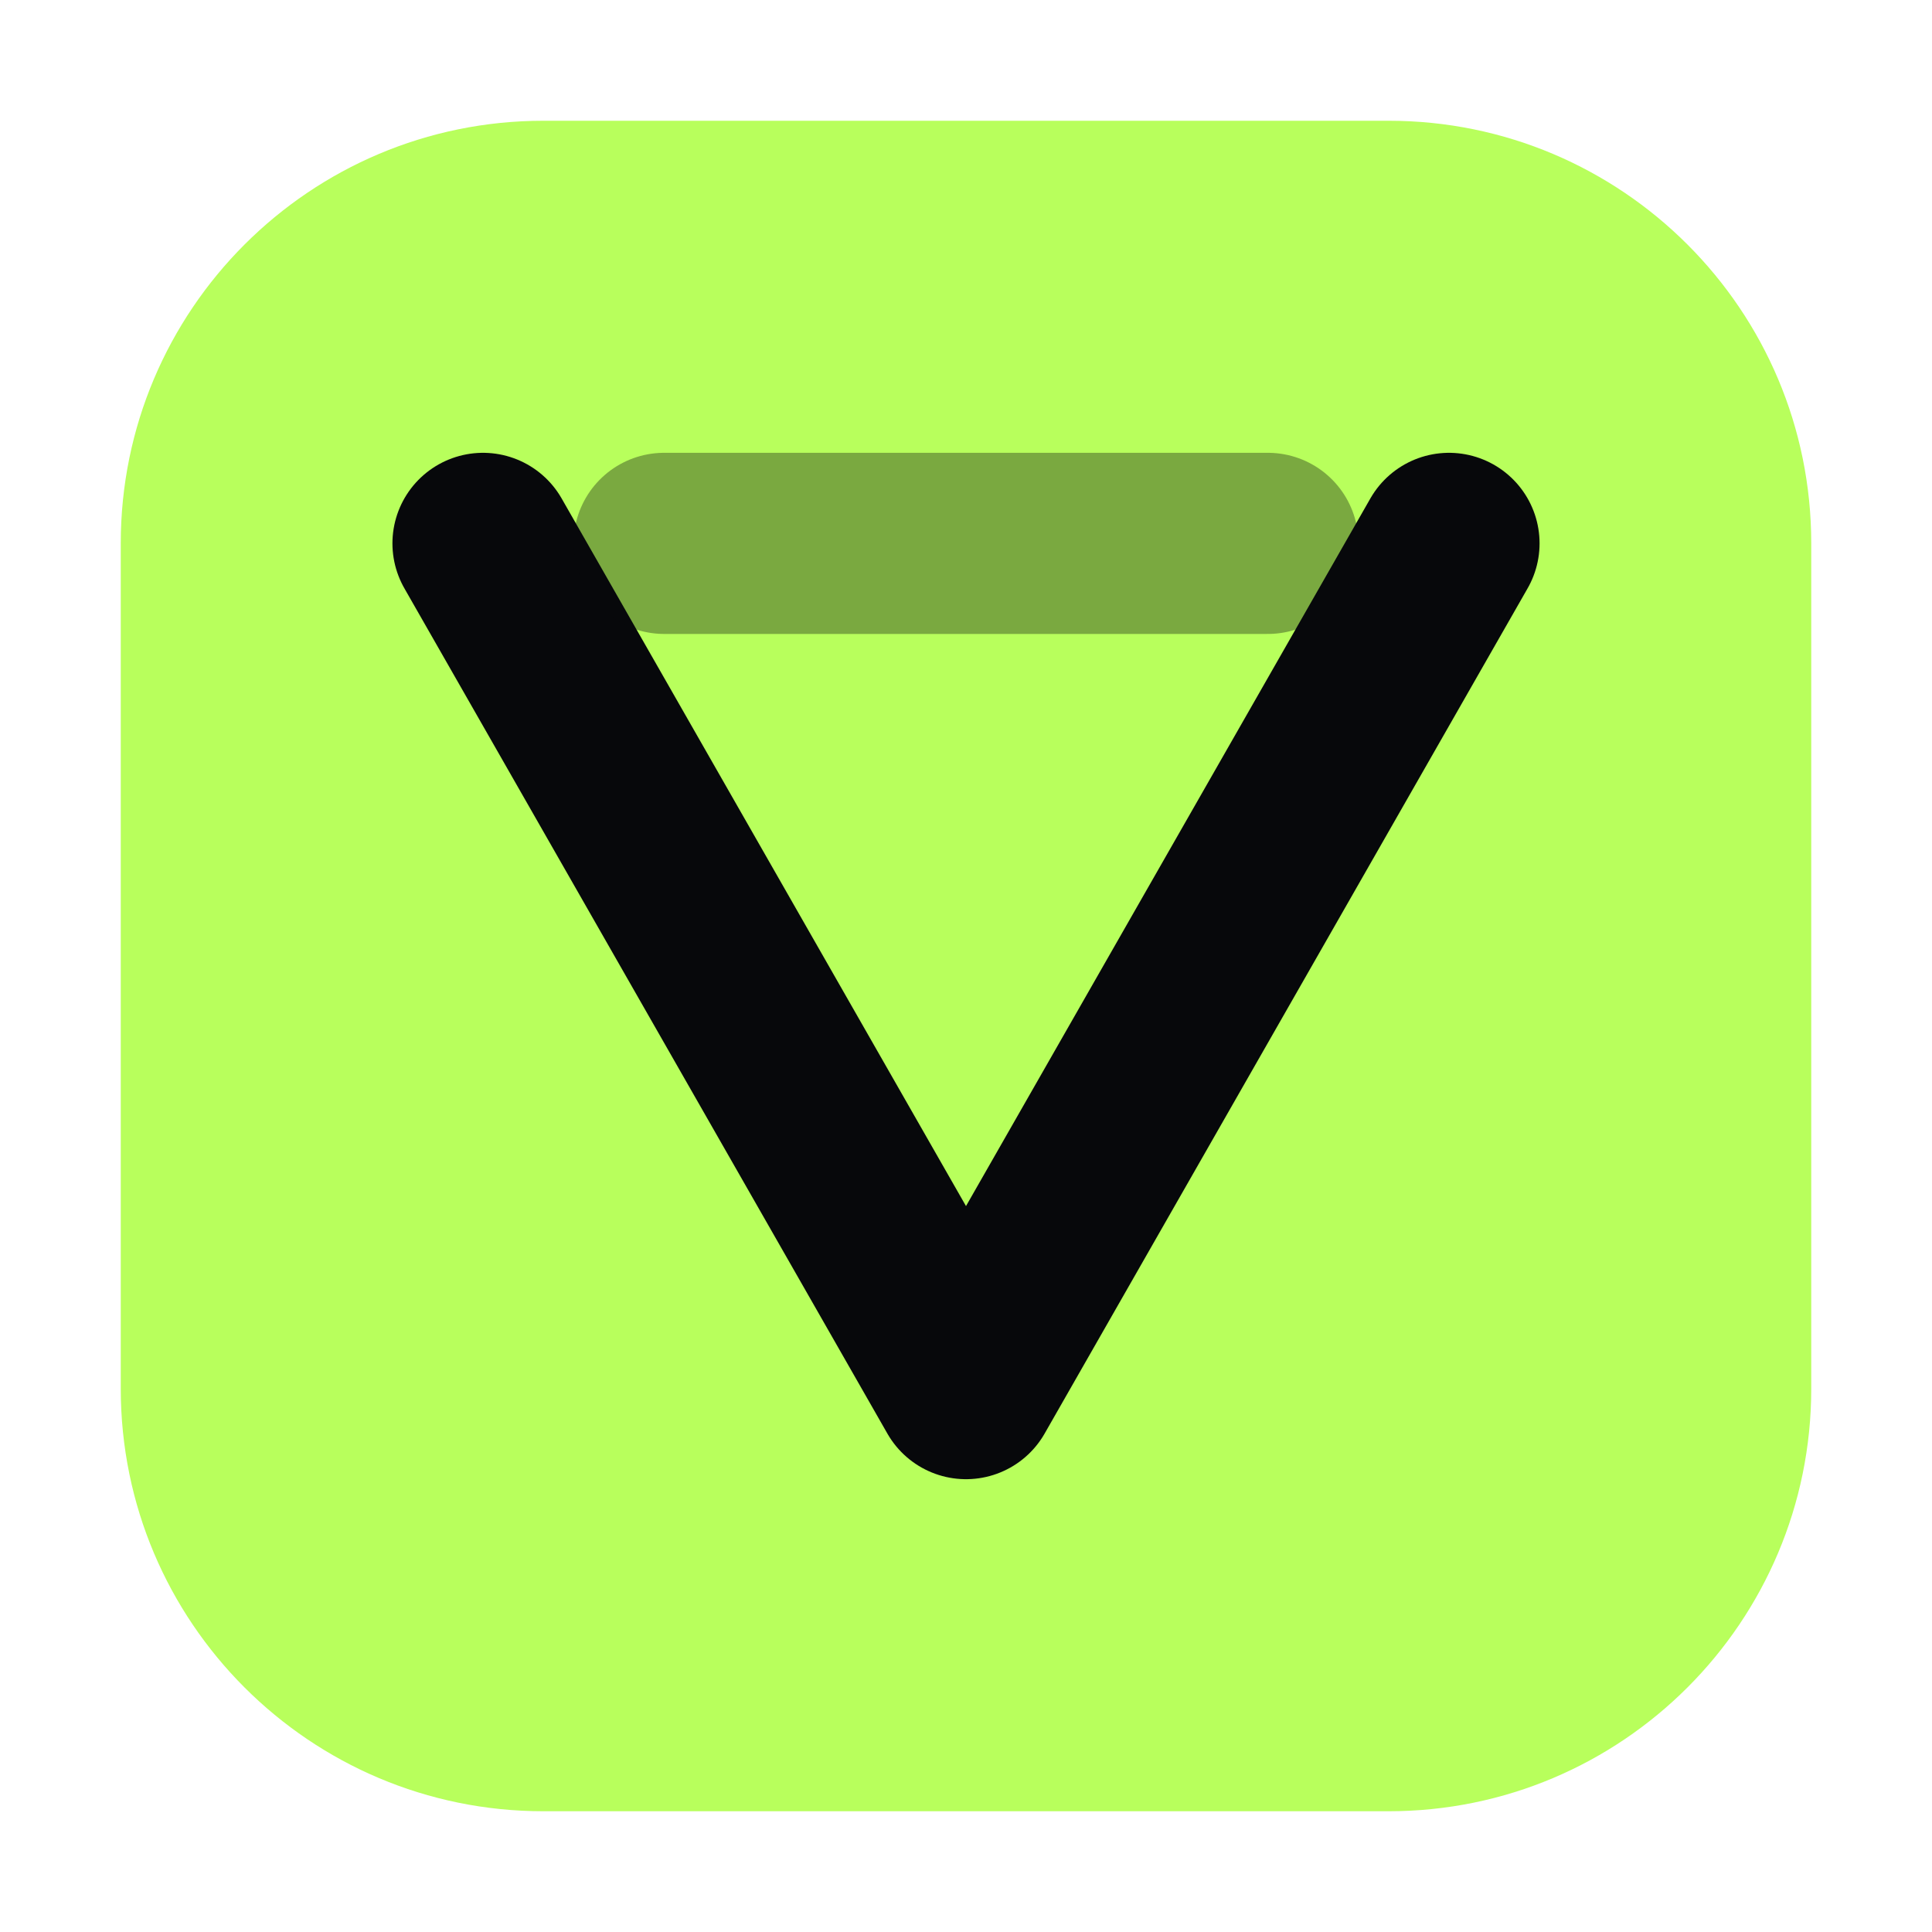
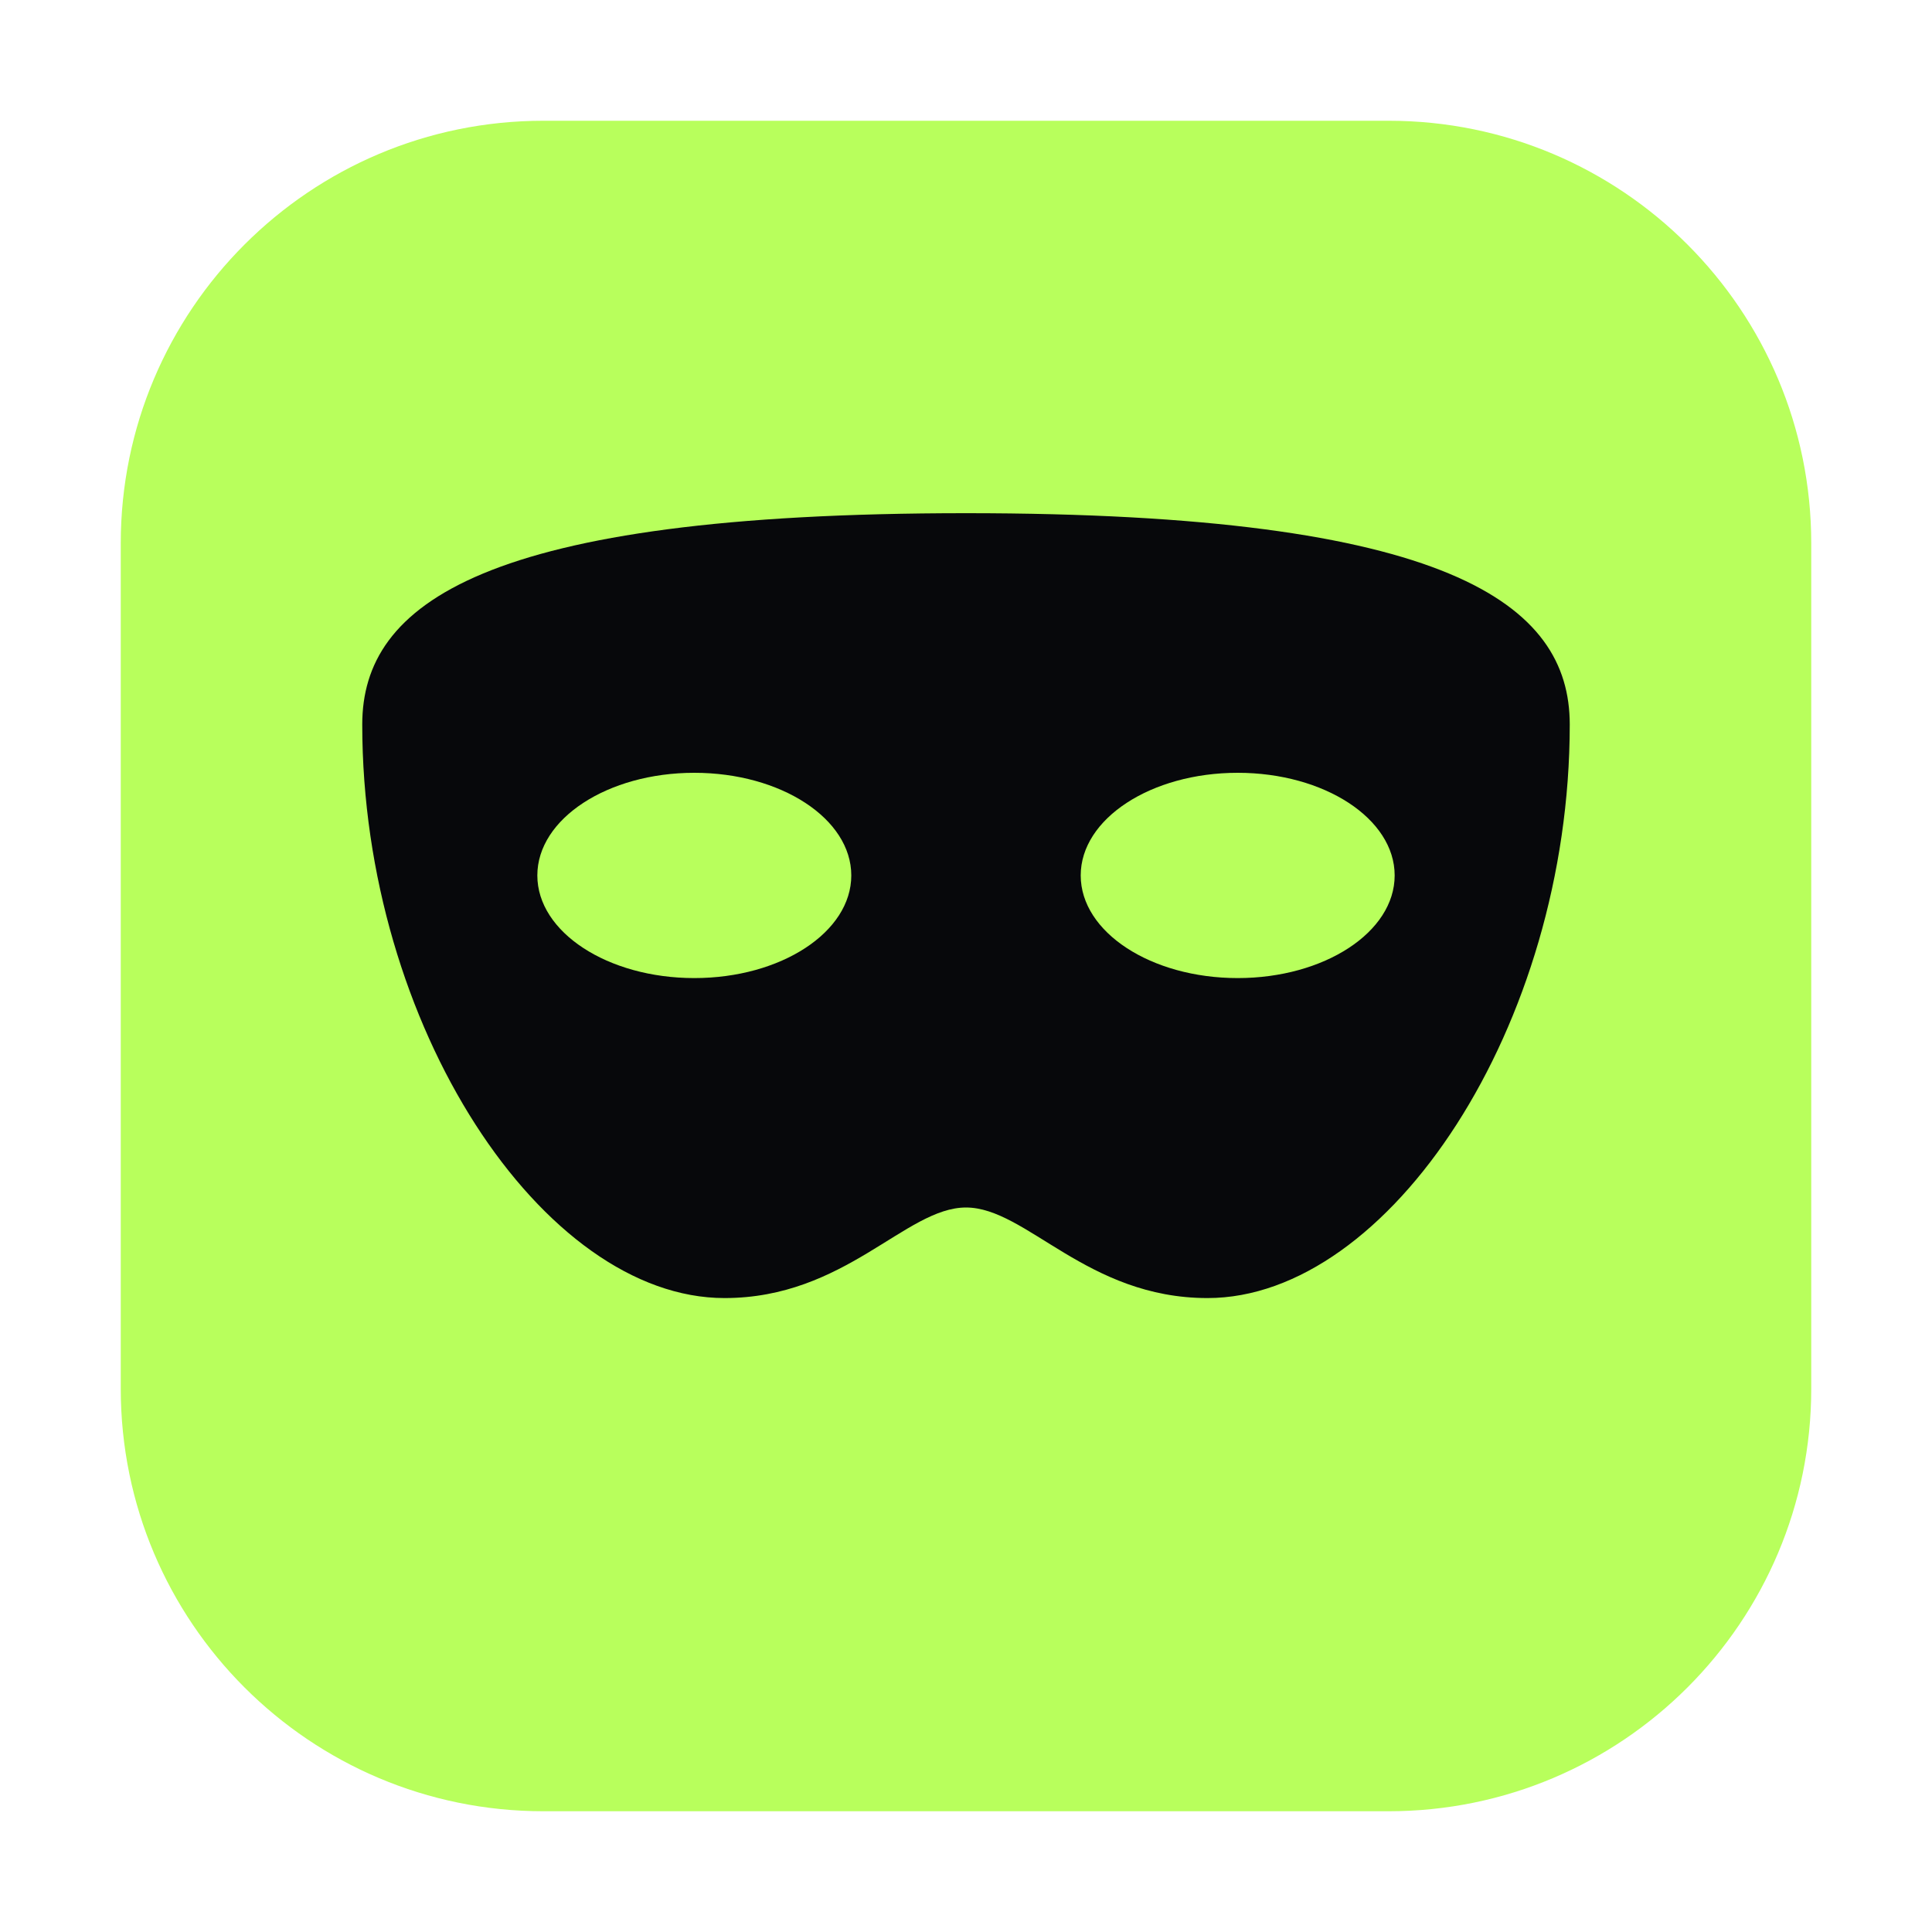
<svg xmlns="http://www.w3.org/2000/svg" viewBox="0 0 32 32">
  <rect x="2" y="2" width="28" height="28" rx="7" fill="#b8ff5c" />
-   <path d="M8 9l8 14 8-14" fill="none" stroke="#07080b" stroke-width="3" stroke-linecap="round" stroke-linejoin="round" />
-   <path d="M11 9h10" stroke="#07080b" stroke-width="3" stroke-linecap="round" opacity="0.35" />
+   <path d="M6 12c0-2 2-3.5 10-3.5s10 1.5 10 3.5c0 5-3 9.5-6 9.5-2 0-3-1.5-4-1.5s-2 1.5-4 1.5c-3 0-6-4.5-6-9.5z" fill="#07080b" />
+   <ellipse cx="11.5" cy="14.5" rx="2.6" ry="1.7" fill="#b8ff5c" />
+   <ellipse cx="20.5" cy="14.5" rx="2.6" ry="1.7" fill="#b8ff5c" />
</svg>
